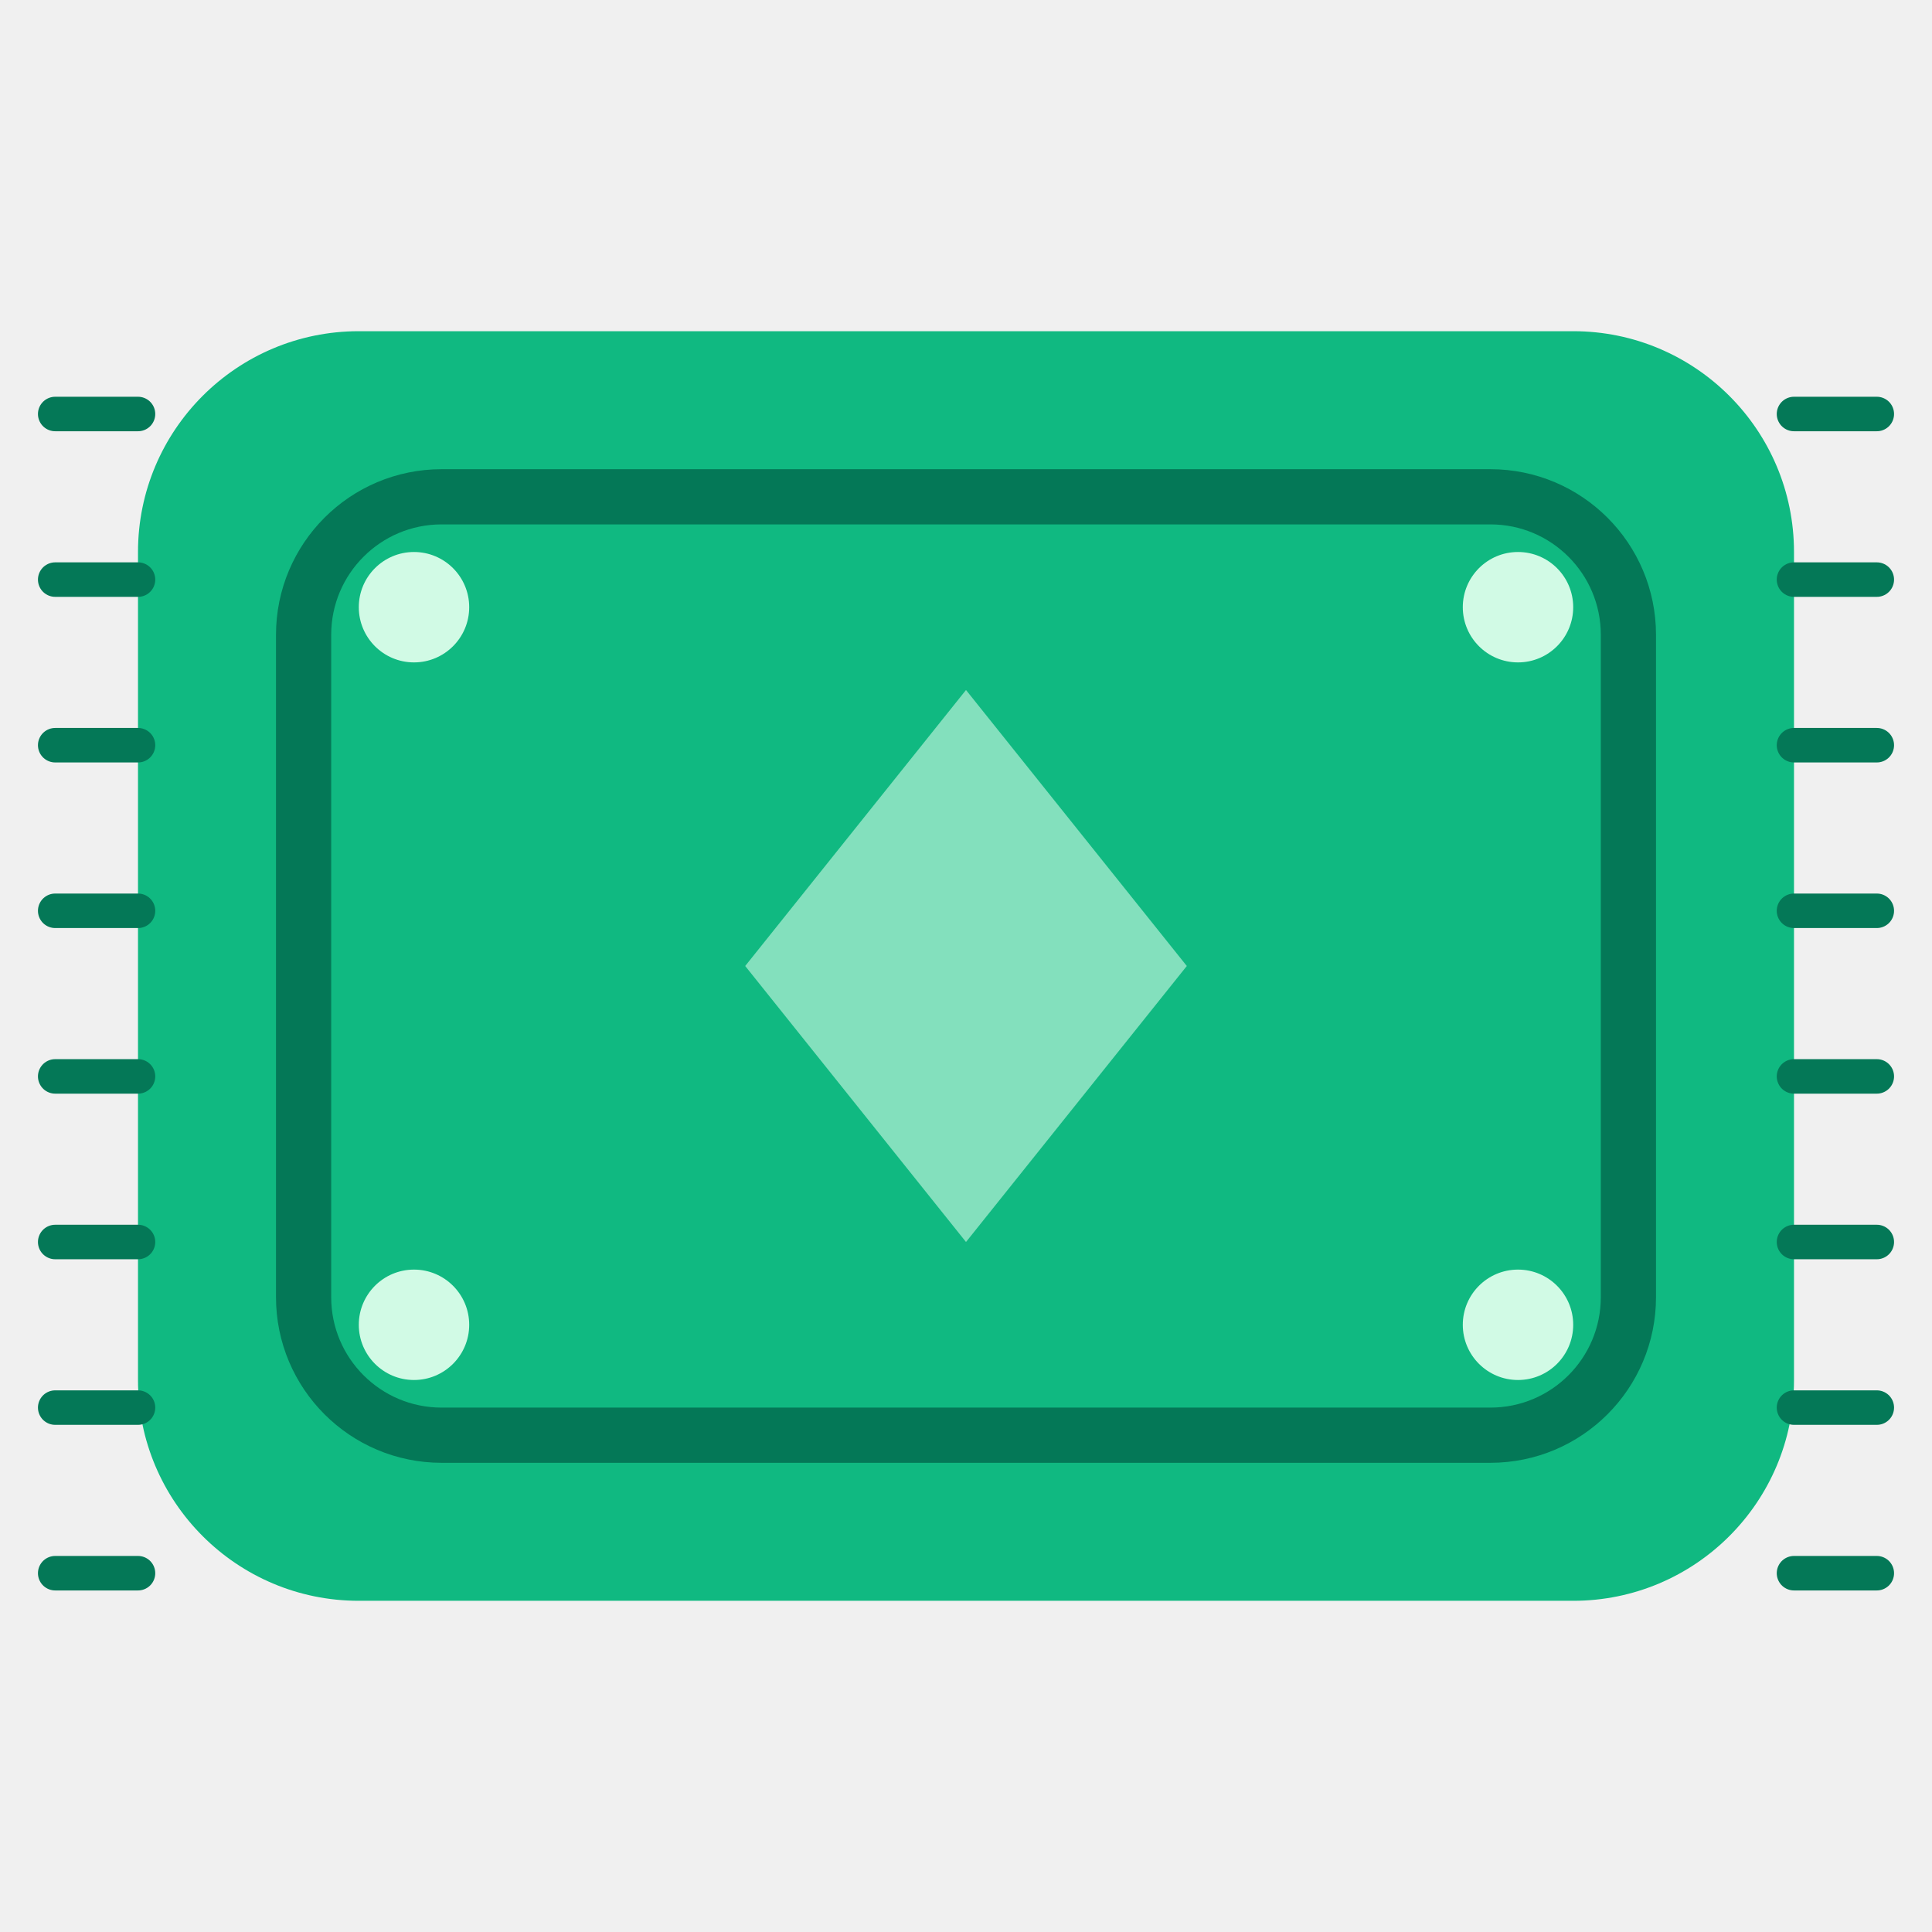
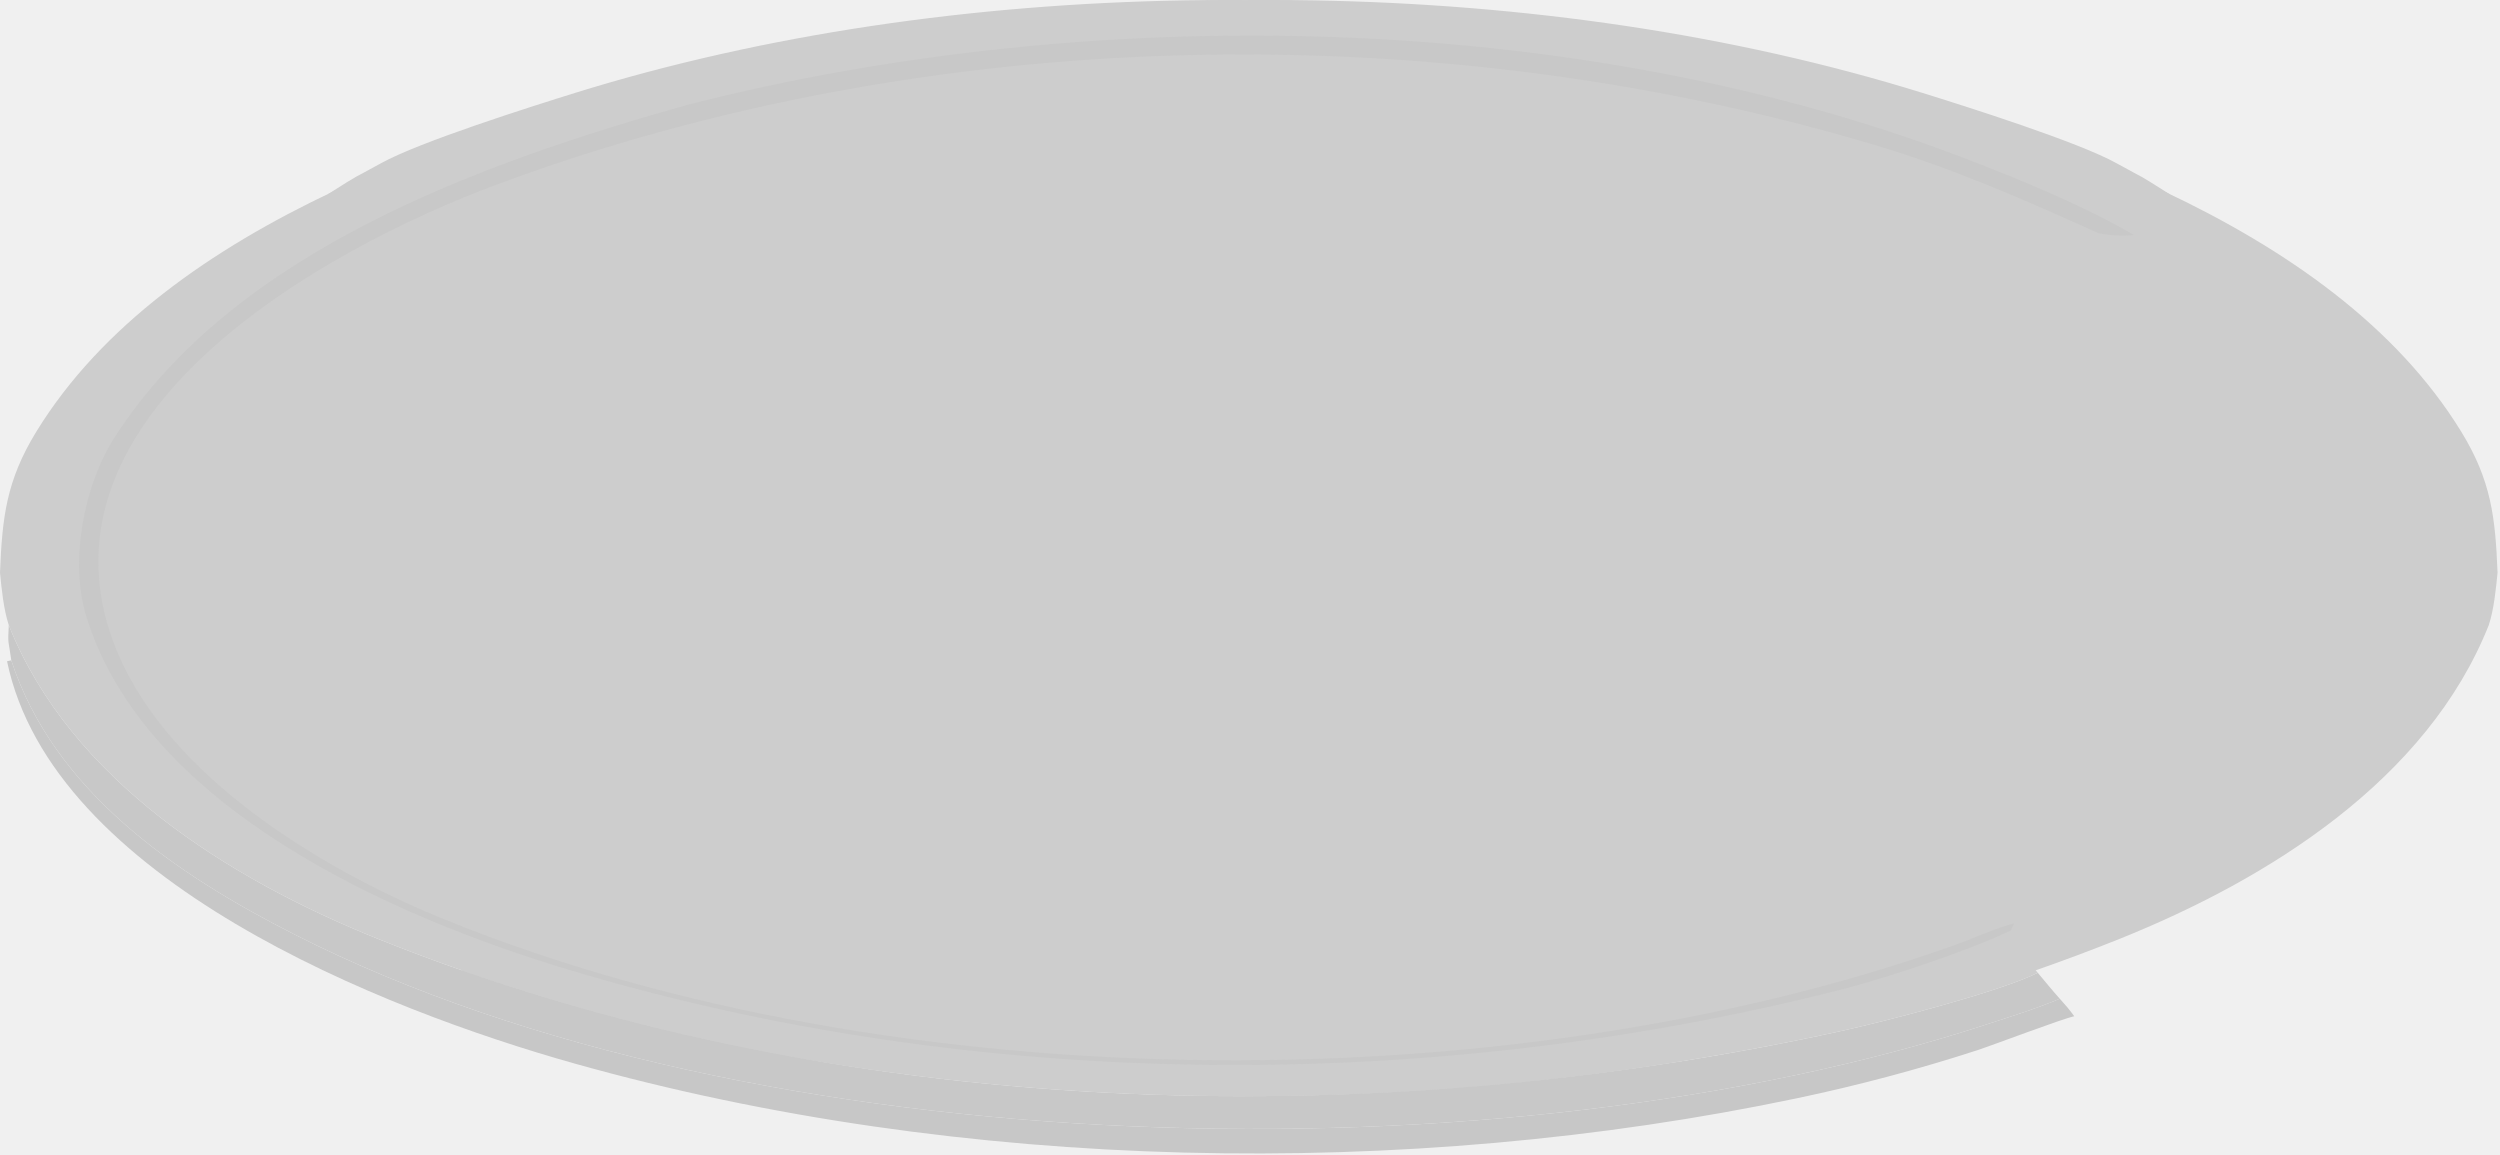
- <svg xmlns="http://www.w3.org/2000/svg" width="140" height="140" viewBox="0 0 140 140" fill="none">
-   <rect x="10" y="24" width="120" height="92" rx="16" fill="#10B981" />
-   <rect x="22" y="36" width="96" height="68" rx="10" fill="none" stroke="#047857" stroke-width="4" />
-   <path d="M70,50 L86,70 L70,90 L54,70 Z" fill="#D1FAE5" opacity="0.6" />
-   <circle cx="30" cy="44" r="4" fill="#D1FAE5" />
-   <circle cx="110" cy="44" r="4" fill="#D1FAE5" />
-   <circle cx="30" cy="96" r="4" fill="#D1FAE5" />
-   <circle cx="110" cy="96" r="4" fill="#D1FAE5" />
-   <line x1="10" y1="30" x2="4" y2="30" stroke="#047857" stroke-width="2.5" stroke-linecap="round" />
-   <line x1="10" y1="42" x2="4" y2="42" stroke="#047857" stroke-width="2.5" stroke-linecap="round" />
-   <line x1="10" y1="54" x2="4" y2="54" stroke="#047857" stroke-width="2.5" stroke-linecap="round" />
-   <line x1="10" y1="66" x2="4" y2="66" stroke="#047857" stroke-width="2.5" stroke-linecap="round" />
-   <line x1="10" y1="78" x2="4" y2="78" stroke="#047857" stroke-width="2.5" stroke-linecap="round" />
-   <line x1="10" y1="90" x2="4" y2="90" stroke="#047857" stroke-width="2.5" stroke-linecap="round" />
-   <line x1="10" y1="102" x2="4" y2="102" stroke="#047857" stroke-width="2.5" stroke-linecap="round" />
-   <line x1="10" y1="114" x2="4" y2="114" stroke="#047857" stroke-width="2.5" stroke-linecap="round" />
-   <line x1="130" y1="30" x2="136" y2="30" stroke="#047857" stroke-width="2.5" stroke-linecap="round" />
-   <line x1="130" y1="42" x2="136" y2="42" stroke="#047857" stroke-width="2.5" stroke-linecap="round" />
-   <line x1="130" y1="54" x2="136" y2="54" stroke="#047857" stroke-width="2.5" stroke-linecap="round" />
-   <line x1="130" y1="66" x2="136" y2="66" stroke="#047857" stroke-width="2.5" stroke-linecap="round" />
-   <line x1="130" y1="78" x2="136" y2="78" stroke="#047857" stroke-width="2.5" stroke-linecap="round" />
-   <line x1="130" y1="90" x2="136" y2="90" stroke="#047857" stroke-width="2.5" stroke-linecap="round" />
-   <line x1="130" y1="102" x2="136" y2="102" stroke="#047857" stroke-width="2.5" stroke-linecap="round" />
-   <line x1="130" y1="114" x2="136" y2="114" stroke="#047857" stroke-width="2.5" stroke-linecap="round" />
+ <svg xmlns="http://www.w3.org/2000/svg" width="918" height="424" viewBox="0 0 918 424" fill="none">
+   <g clip-path="url(#clip0_40002058_1976)">
+     <path d="M465 391C705.796 391 901 306.382 901 202C901 97.618 705.796 13 465 13C224.204 13 29 97.618 29 202C29 306.382 224.204 391 465 391Z" fill="#CDCDCD" />
+     <path d="M659.858 24.138C518.475 -9.903 350.412 -9.14 211.163 34.114C194.9 39.166 154 52.125 139.999 59.89C128.102 66.489 133.502 63 120.552 71.223C117.536 77.223 110.608 81.437 108 86.157L108.507 86.823C116.254 86.357 125.358 86.637 133.502 86.317C138.215 86.757 141.855 86.463 146.474 85.663C173.427 73.49 199.633 61.93 228.196 53.389C390.174 4.979 575.88 8.753 734.589 67.73C798.653 91.53 906.543 151.943 875.5 235.676C858.327 281.983 804.549 315.743 761.184 334.569C597.246 404.023 366.728 406.529 199.472 347.103C194.124 345.209 182.028 339.929 177.568 339.103L178.709 341.676C176.516 348.063 173.121 352.009 168.828 357.209C182.937 364.249 225.172 375.116 241.28 378.649C415.583 416.863 611.431 411.676 778.216 344.796C833.057 322.796 891.287 286.369 913.879 229.543C915.774 223.716 916.492 216.463 917.102 210.29C916.28 190.09 914.848 176.57 903.748 158.477C856.013 80.73 742.521 46.089 659.858 24.138Z" fill="#CDCDCD" />
+     <path d="M3.223 229.543C25.814 286.369 84.044 322.796 138.885 344.796C305.67 411.676 501.518 416.863 675.821 378.649C691.929 375.116 734.164 364.249 748.273 357.209C750.857 360.263 753.697 363.796 756.348 366.729C747.757 370.383 738.55 373.196 729.676 376.103C552.208 434.183 277.272 428.956 108.293 343.209C64.918 321.209 19.959 290.85 4.135 242.476L4.025 241.663C3.179 235.13 2.782 237.09 3.223 229.543Z" fill="#C8C8C8" />
+     <path d="M4.134 242.477C19.959 290.85 64.918 321.21 108.293 343.21C277.271 428.956 552.208 434.183 729.676 376.103C738.55 373.196 747.757 370.383 756.347 366.729C758.47 369.076 759.797 370.583 761.665 373.17C757.166 374.116 732.617 383.476 725.964 385.676C704.242 392.716 682.162 398.596 659.816 403.289C515.889 433.529 353.05 430.449 211.196 390.596C140.205 370.65 19.237 322.89 2.588 242.81L4.134 242.477Z" fill="#C7C7C7" />
+     <path d="M257.244 24.138C398.626 -9.903 566.69 -9.14 705.939 34.114C722.201 39.166 763.101 52.125 777.103 59.89C789 66.489 783.6 63 796.549 71.223C799.565 77.223 806.493 81.437 809.101 86.157L808.595 86.823C800.848 86.357 791.744 86.637 783.6 86.317C778.887 86.757 775.247 86.463 770.628 85.663C743.675 73.49 717.468 61.93 688.906 53.389C526.927 4.979 341.221 8.753 182.512 67.73C118.448 91.53 10.558 151.943 41.602 235.676C58.774 281.983 112.552 315.743 155.918 334.569C319.856 404.023 550.374 406.529 717.63 347.103C722.978 345.209 735.074 339.929 739.534 339.103L738.392 341.676C740.585 348.063 743.98 352.009 748.273 357.209C734.164 364.249 691.93 375.116 675.822 378.649C501.518 416.863 305.671 411.676 138.886 344.796C84.044 322.796 25.814 286.369 3.223 229.543C1.327 223.716 0.61 216.463 0 210.29C0.822 190.09 2.253 176.57 13.354 158.477C61.089 80.73 174.58 46.089 257.244 24.138Z" fill="#CDCDCD" />
+     <path d="M738.392 341.676C722.599 349.143 694.259 358.649 676.779 363.196C525.896 401.796 358.453 401.089 208.933 356.129C144.1 336.636 53.137 296.57 31.628 226.143C25.557 206.276 30.633 178.41 42.127 160.53C86.235 91.943 177.408 59.61 252.683 38.417C400.552 0.8 577.939 3.208 721.405 58.103C741.285 65.703 765.436 75.677 783.6 86.317C778.887 86.757 775.247 86.463 770.628 85.663C743.675 73.49 717.468 61.93 688.905 53.389C526.927 4.98 341.221 8.753 182.512 67.73C118.448 91.53 10.558 151.943 41.602 235.676C58.774 281.983 112.552 315.743 155.917 334.569C319.856 404.022 550.374 406.529 717.629 347.103C722.977 345.209 735.073 339.929 739.533 339.103L738.392 341.676Z" fill="#C8C8C8" />
+   </g>
+   <defs>
+     <clipPath id="clip0_40002058_1976">
+       <rect width="918" height="424" fill="white" />
+     </clipPath>
+   </defs>
</svg>
